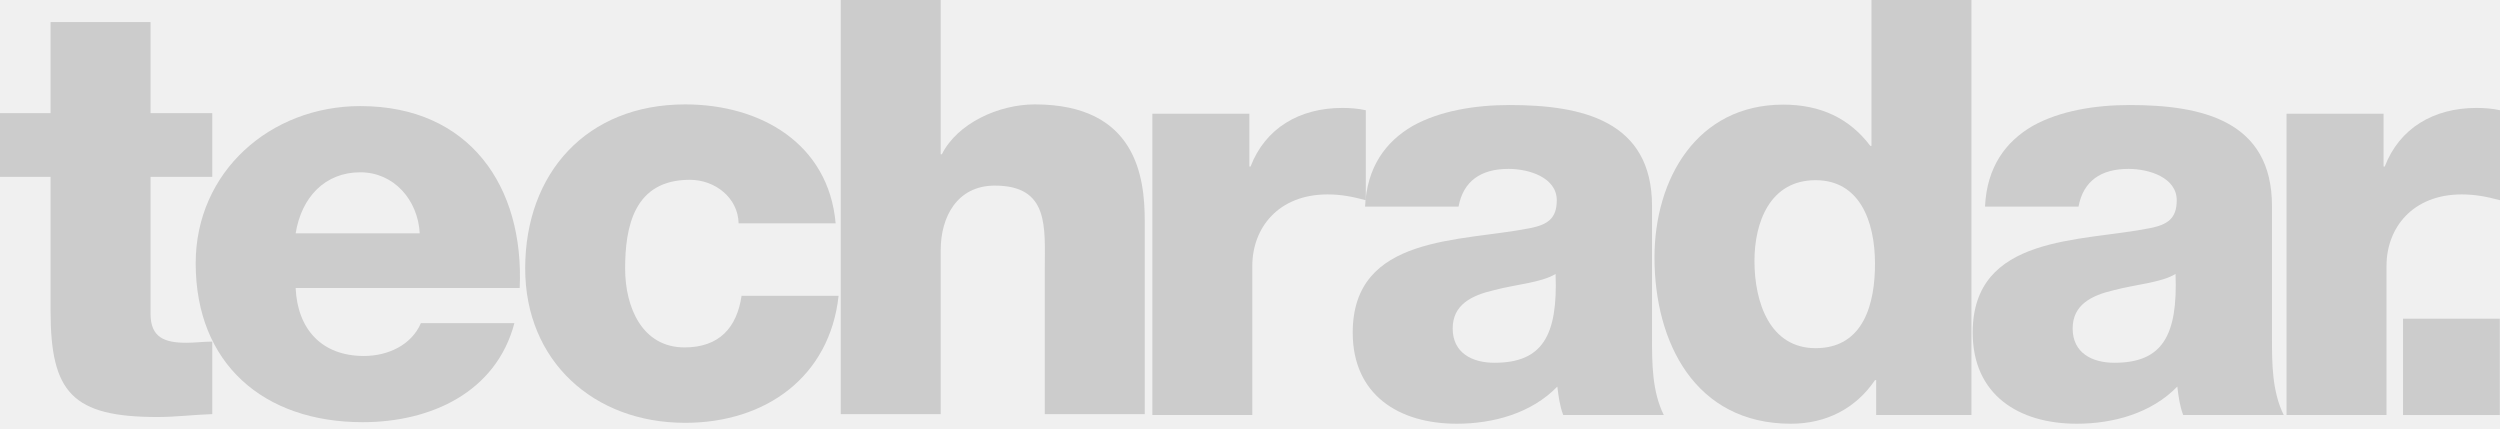
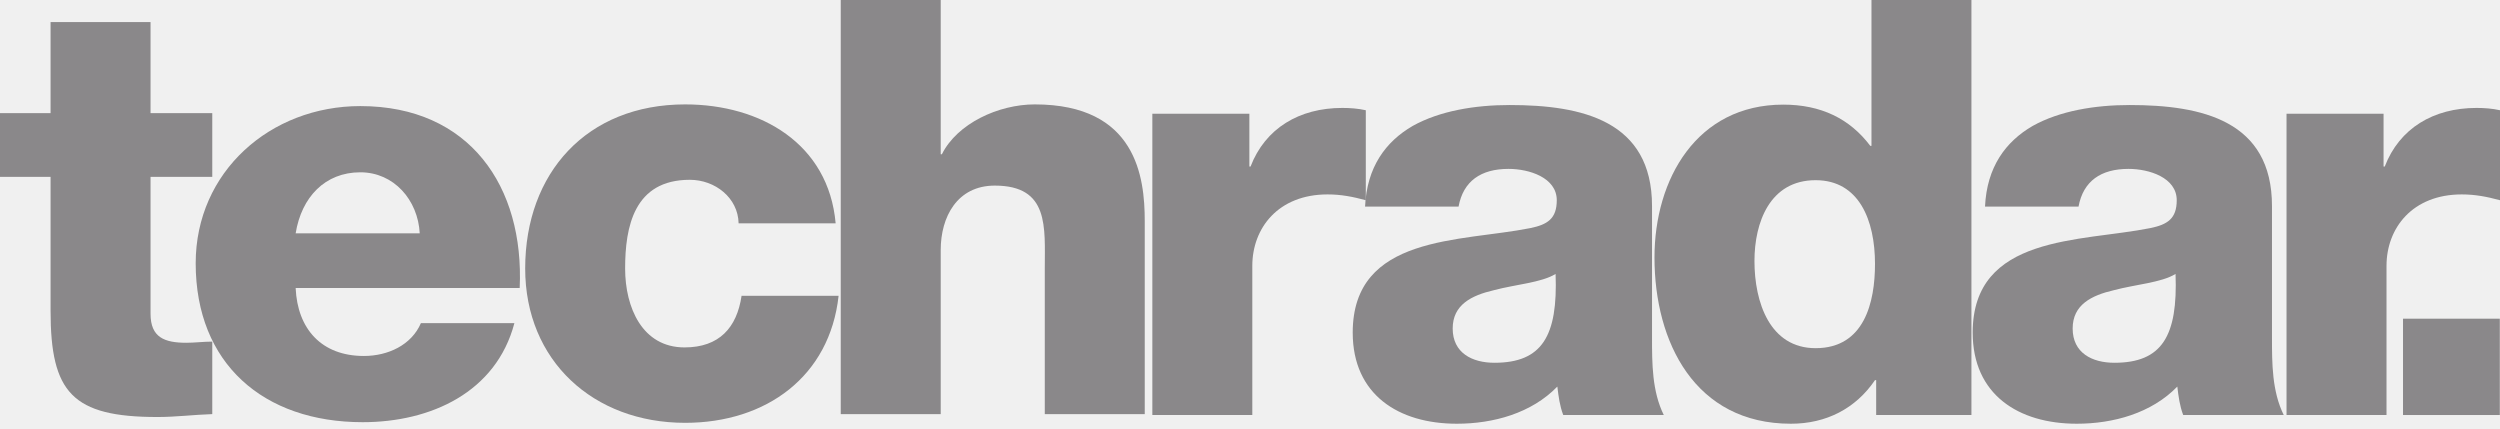
<svg xmlns="http://www.w3.org/2000/svg" width="175" height="30" viewBox="0 0 175 30" fill="none">
  <g clip-path="url(#clip0)">
-     <path d="M14.859 7.917H10.538V1.543H3.54V7.917H0V12.383H3.54V21.761C3.54 27.485 5.063 29.191 11.031 29.191C12.307 29.191 13.583 29.029 14.859 28.988V23.913C14.242 23.913 13.625 23.994 13.049 23.994C11.525 23.994 10.538 23.629 10.538 21.965V12.383H14.859V7.917Z" fill="#CCCCCC" />
-     <path d="M20.696 16.333C21.107 13.794 22.754 12.061 25.224 12.061C27.569 12.061 29.258 13.995 29.381 16.333H20.696ZM36.378 20.162C36.707 13.068 32.879 7.426 25.224 7.426C18.926 7.426 13.698 12.02 13.698 18.429C13.698 25.442 18.431 29.553 25.388 29.553C30.163 29.553 34.731 27.457 36.008 22.62H29.463C28.805 24.153 27.158 24.918 25.47 24.918C22.507 24.918 20.82 23.024 20.696 20.162H36.378Z" fill="#CCCCCC" />
-     <path d="M58.495 15.631C58.002 10.069 53.268 7.308 47.958 7.308C41.084 7.308 36.763 12.098 36.763 18.797C36.763 25.252 41.537 29.598 47.958 29.598C53.639 29.598 58.084 26.349 58.702 20.706H51.91C51.58 22.939 50.345 24.319 47.917 24.319C44.954 24.319 43.759 21.518 43.759 18.797C43.759 15.875 44.378 12.586 48.288 12.586C50.058 12.586 51.663 13.844 51.703 15.631H58.495Z" fill="#CCCCCC" />
-     <path d="M58.852 28.988H65.85V17.498C65.85 15.184 67.002 12.992 69.636 12.992C73.464 12.992 73.135 15.915 73.135 18.797V28.988H80.132V15.468C80.132 12.424 79.556 7.308 72.435 7.308C69.883 7.308 67.002 8.647 65.931 10.8H65.85V0H58.852V28.988Z" fill="#CCCCCC" />
-     <path d="M80.664 29.051H87.662V18.607C87.662 15.967 89.473 13.609 92.93 13.609C93.877 13.609 94.7 13.771 95.606 14.016V7.717C95.071 7.595 94.495 7.555 93.96 7.555C90.954 7.555 88.567 8.977 87.538 11.659H87.456V7.961H80.664V29.051Z" fill="#CCCCCC" />
-     <path d="M101.688 22.997C101.688 21.33 103.005 20.68 104.569 20.314C106.093 19.908 107.903 19.786 108.891 19.176C109.056 23.524 107.945 25.394 104.611 25.394C103.047 25.394 101.688 24.703 101.688 22.997ZM102.099 14.463C102.429 12.674 103.664 11.822 105.598 11.822C107.04 11.822 108.974 12.431 108.974 14.016C108.974 15.316 108.315 15.722 107.122 15.967C102.264 16.941 94.69 16.413 94.69 23.281C94.69 27.629 97.902 29.661 101.976 29.661C104.528 29.661 107.204 28.929 109.014 27.06C109.098 27.75 109.179 28.401 109.427 29.051H116.465C115.642 27.386 115.642 25.435 115.642 23.647V14.423C115.642 8.448 110.743 7.352 105.68 7.352C103.252 7.352 100.783 7.758 98.889 8.815C96.996 9.911 95.679 11.7 95.555 14.463H102.099Z" fill="#CCCCCC" />
-     <path d="M127.093 12.613C130.138 12.613 131.25 15.42 131.25 18.472C131.25 21.157 130.509 24.372 127.093 24.372C123.882 24.372 122.812 21.157 122.812 18.268C122.812 15.583 123.882 12.613 127.093 12.613ZM138 0H131.003V10.212H130.921C129.48 8.3 127.464 7.324 124.828 7.324C118.778 7.324 115.814 12.531 115.814 18.024C115.814 23.965 118.654 29.661 125.364 29.661C127.833 29.661 129.892 28.603 131.25 26.609H131.332V29.05H138V0Z" fill="#CCCCCC" />
-     <path d="M145.086 22.997C145.086 21.33 146.402 20.68 147.967 20.314C149.49 19.908 151.301 19.786 152.288 19.176C152.453 23.524 151.342 25.394 148.008 25.394C146.444 25.394 145.086 24.703 145.086 22.997ZM145.497 14.463C145.826 12.674 147.062 11.822 148.996 11.822C150.436 11.822 152.371 12.431 152.371 14.016C152.371 15.316 151.712 15.722 150.519 15.967C145.662 16.941 138.088 16.413 138.088 23.281C138.088 27.629 141.299 29.661 145.373 29.661C147.925 29.661 150.601 28.929 152.412 27.06C152.495 27.75 152.577 28.401 152.824 29.051H159.862C159.039 27.386 159.039 25.435 159.039 23.647V14.423C159.039 8.448 154.141 7.352 149.078 7.352C146.65 7.352 144.18 7.758 142.287 8.815C140.393 9.911 139.076 11.7 138.952 14.463H145.497Z" fill="#CCCCCC" />
-     <path d="M160.057 29.051H167.056V18.607C167.056 15.967 168.867 13.609 172.324 13.609C173.271 13.609 174.094 13.771 175 14.016V7.717C174.464 7.595 173.888 7.555 173.353 7.555C170.348 7.555 167.961 8.977 166.932 11.659H166.849V7.961H160.057V29.051Z" fill="#CCCCCC" />
-     <path fill-rule="evenodd" clip-rule="evenodd" d="M168.211 29.051H174.986V22.308H168.211V29.051Z" fill="#CCCCCC" />
+     <path d="M14.859 7.917H10.538V1.543H3.54V7.917H0V12.383H3.54V21.761C3.54 27.485 5.063 29.191 11.031 29.191C12.307 29.191 13.583 29.029 14.859 28.988V23.913C14.242 23.913 13.625 23.994 13.049 23.994C11.525 23.994 10.538 23.629 10.538 21.965V12.383H14.859V7.917Z" fill="#8a888a" />
+     <path d="M20.696 16.333C21.107 13.794 22.754 12.061 25.224 12.061C27.569 12.061 29.258 13.995 29.381 16.333H20.696ZM36.378 20.162C36.707 13.068 32.879 7.426 25.224 7.426C18.926 7.426 13.698 12.02 13.698 18.429C13.698 25.442 18.431 29.553 25.388 29.553C30.163 29.553 34.731 27.457 36.008 22.62H29.463C28.805 24.153 27.158 24.918 25.47 24.918C22.507 24.918 20.82 23.024 20.696 20.162H36.378Z" fill="#8a888a" />
+     <path d="M58.495 15.631C58.002 10.069 53.268 7.308 47.958 7.308C41.084 7.308 36.763 12.098 36.763 18.797C36.763 25.252 41.537 29.598 47.958 29.598C53.639 29.598 58.084 26.349 58.702 20.706H51.91C51.58 22.939 50.345 24.319 47.917 24.319C44.954 24.319 43.759 21.518 43.759 18.797C43.759 15.875 44.378 12.586 48.288 12.586C50.058 12.586 51.663 13.844 51.703 15.631H58.495Z" fill="#8a888a" />
+     <path d="M58.852 28.988H65.85V17.498C65.85 15.184 67.002 12.992 69.636 12.992C73.464 12.992 73.135 15.915 73.135 18.797V28.988H80.132V15.468C80.132 12.424 79.556 7.308 72.435 7.308C69.883 7.308 67.002 8.647 65.931 10.8H65.85V0H58.852V28.988Z" fill="#8a888a" />
+     <path d="M80.664 29.051H87.662V18.607C87.662 15.967 89.473 13.609 92.93 13.609C93.877 13.609 94.7 13.771 95.606 14.016V7.717C95.071 7.595 94.495 7.555 93.96 7.555C90.954 7.555 88.567 8.977 87.538 11.659H87.456V7.961H80.664V29.051Z" fill="#8a888a" />
+     <path d="M101.688 22.997C101.688 21.33 103.005 20.68 104.569 20.314C106.093 19.908 107.903 19.786 108.891 19.176C109.056 23.524 107.945 25.394 104.611 25.394C103.047 25.394 101.688 24.703 101.688 22.997ZM102.099 14.463C102.429 12.674 103.664 11.822 105.598 11.822C107.04 11.822 108.974 12.431 108.974 14.016C108.974 15.316 108.315 15.722 107.122 15.967C102.264 16.941 94.69 16.413 94.69 23.281C94.69 27.629 97.902 29.661 101.976 29.661C104.528 29.661 107.204 28.929 109.014 27.06C109.098 27.75 109.179 28.401 109.427 29.051H116.465C115.642 27.386 115.642 25.435 115.642 23.647V14.423C115.642 8.448 110.743 7.352 105.68 7.352C103.252 7.352 100.783 7.758 98.889 8.815C96.996 9.911 95.679 11.7 95.555 14.463H102.099Z" fill="#8a888a" />
+     <path d="M127.093 12.613C130.138 12.613 131.25 15.42 131.25 18.472C131.25 21.157 130.509 24.372 127.093 24.372C123.882 24.372 122.812 21.157 122.812 18.268C122.812 15.583 123.882 12.613 127.093 12.613ZM138 0H131.003V10.212H130.921C129.48 8.3 127.464 7.324 124.828 7.324C118.778 7.324 115.814 12.531 115.814 18.024C115.814 23.965 118.654 29.661 125.364 29.661C127.833 29.661 129.892 28.603 131.25 26.609H131.332V29.05H138V0Z" fill="#8a888a" />
+     <path d="M145.086 22.997C145.086 21.33 146.402 20.68 147.967 20.314C149.49 19.908 151.301 19.786 152.288 19.176C152.453 23.524 151.342 25.394 148.008 25.394C146.444 25.394 145.086 24.703 145.086 22.997ZM145.497 14.463C145.826 12.674 147.062 11.822 148.996 11.822C150.436 11.822 152.371 12.431 152.371 14.016C152.371 15.316 151.712 15.722 150.519 15.967C145.662 16.941 138.088 16.413 138.088 23.281C138.088 27.629 141.299 29.661 145.373 29.661C147.925 29.661 150.601 28.929 152.412 27.06C152.495 27.75 152.577 28.401 152.824 29.051H159.862C159.039 27.386 159.039 25.435 159.039 23.647V14.423C159.039 8.448 154.141 7.352 149.078 7.352C146.65 7.352 144.18 7.758 142.287 8.815C140.393 9.911 139.076 11.7 138.952 14.463H145.497Z" fill="#8a888a" />
+     <path d="M160.057 29.051H167.056V18.607C167.056 15.967 168.867 13.609 172.324 13.609C173.271 13.609 174.094 13.771 175 14.016V7.717C174.464 7.595 173.888 7.555 173.353 7.555C170.348 7.555 167.961 8.977 166.932 11.659H166.849V7.961H160.057V29.051Z" fill="#8a888a" />
+     <path fill-rule="evenodd" clip-rule="evenodd" d="M168.211 29.051H174.986V22.308H168.211V29.051Z" fill="#8a888a" />
  </g>
  <defs>
    <clipPath id="clip0">
-       <rect width="175" height="29.661" fill="white" />
+       <rect width="175" height="29.661" fill="#8a888a" />
    </clipPath>
  </defs>
</svg>
